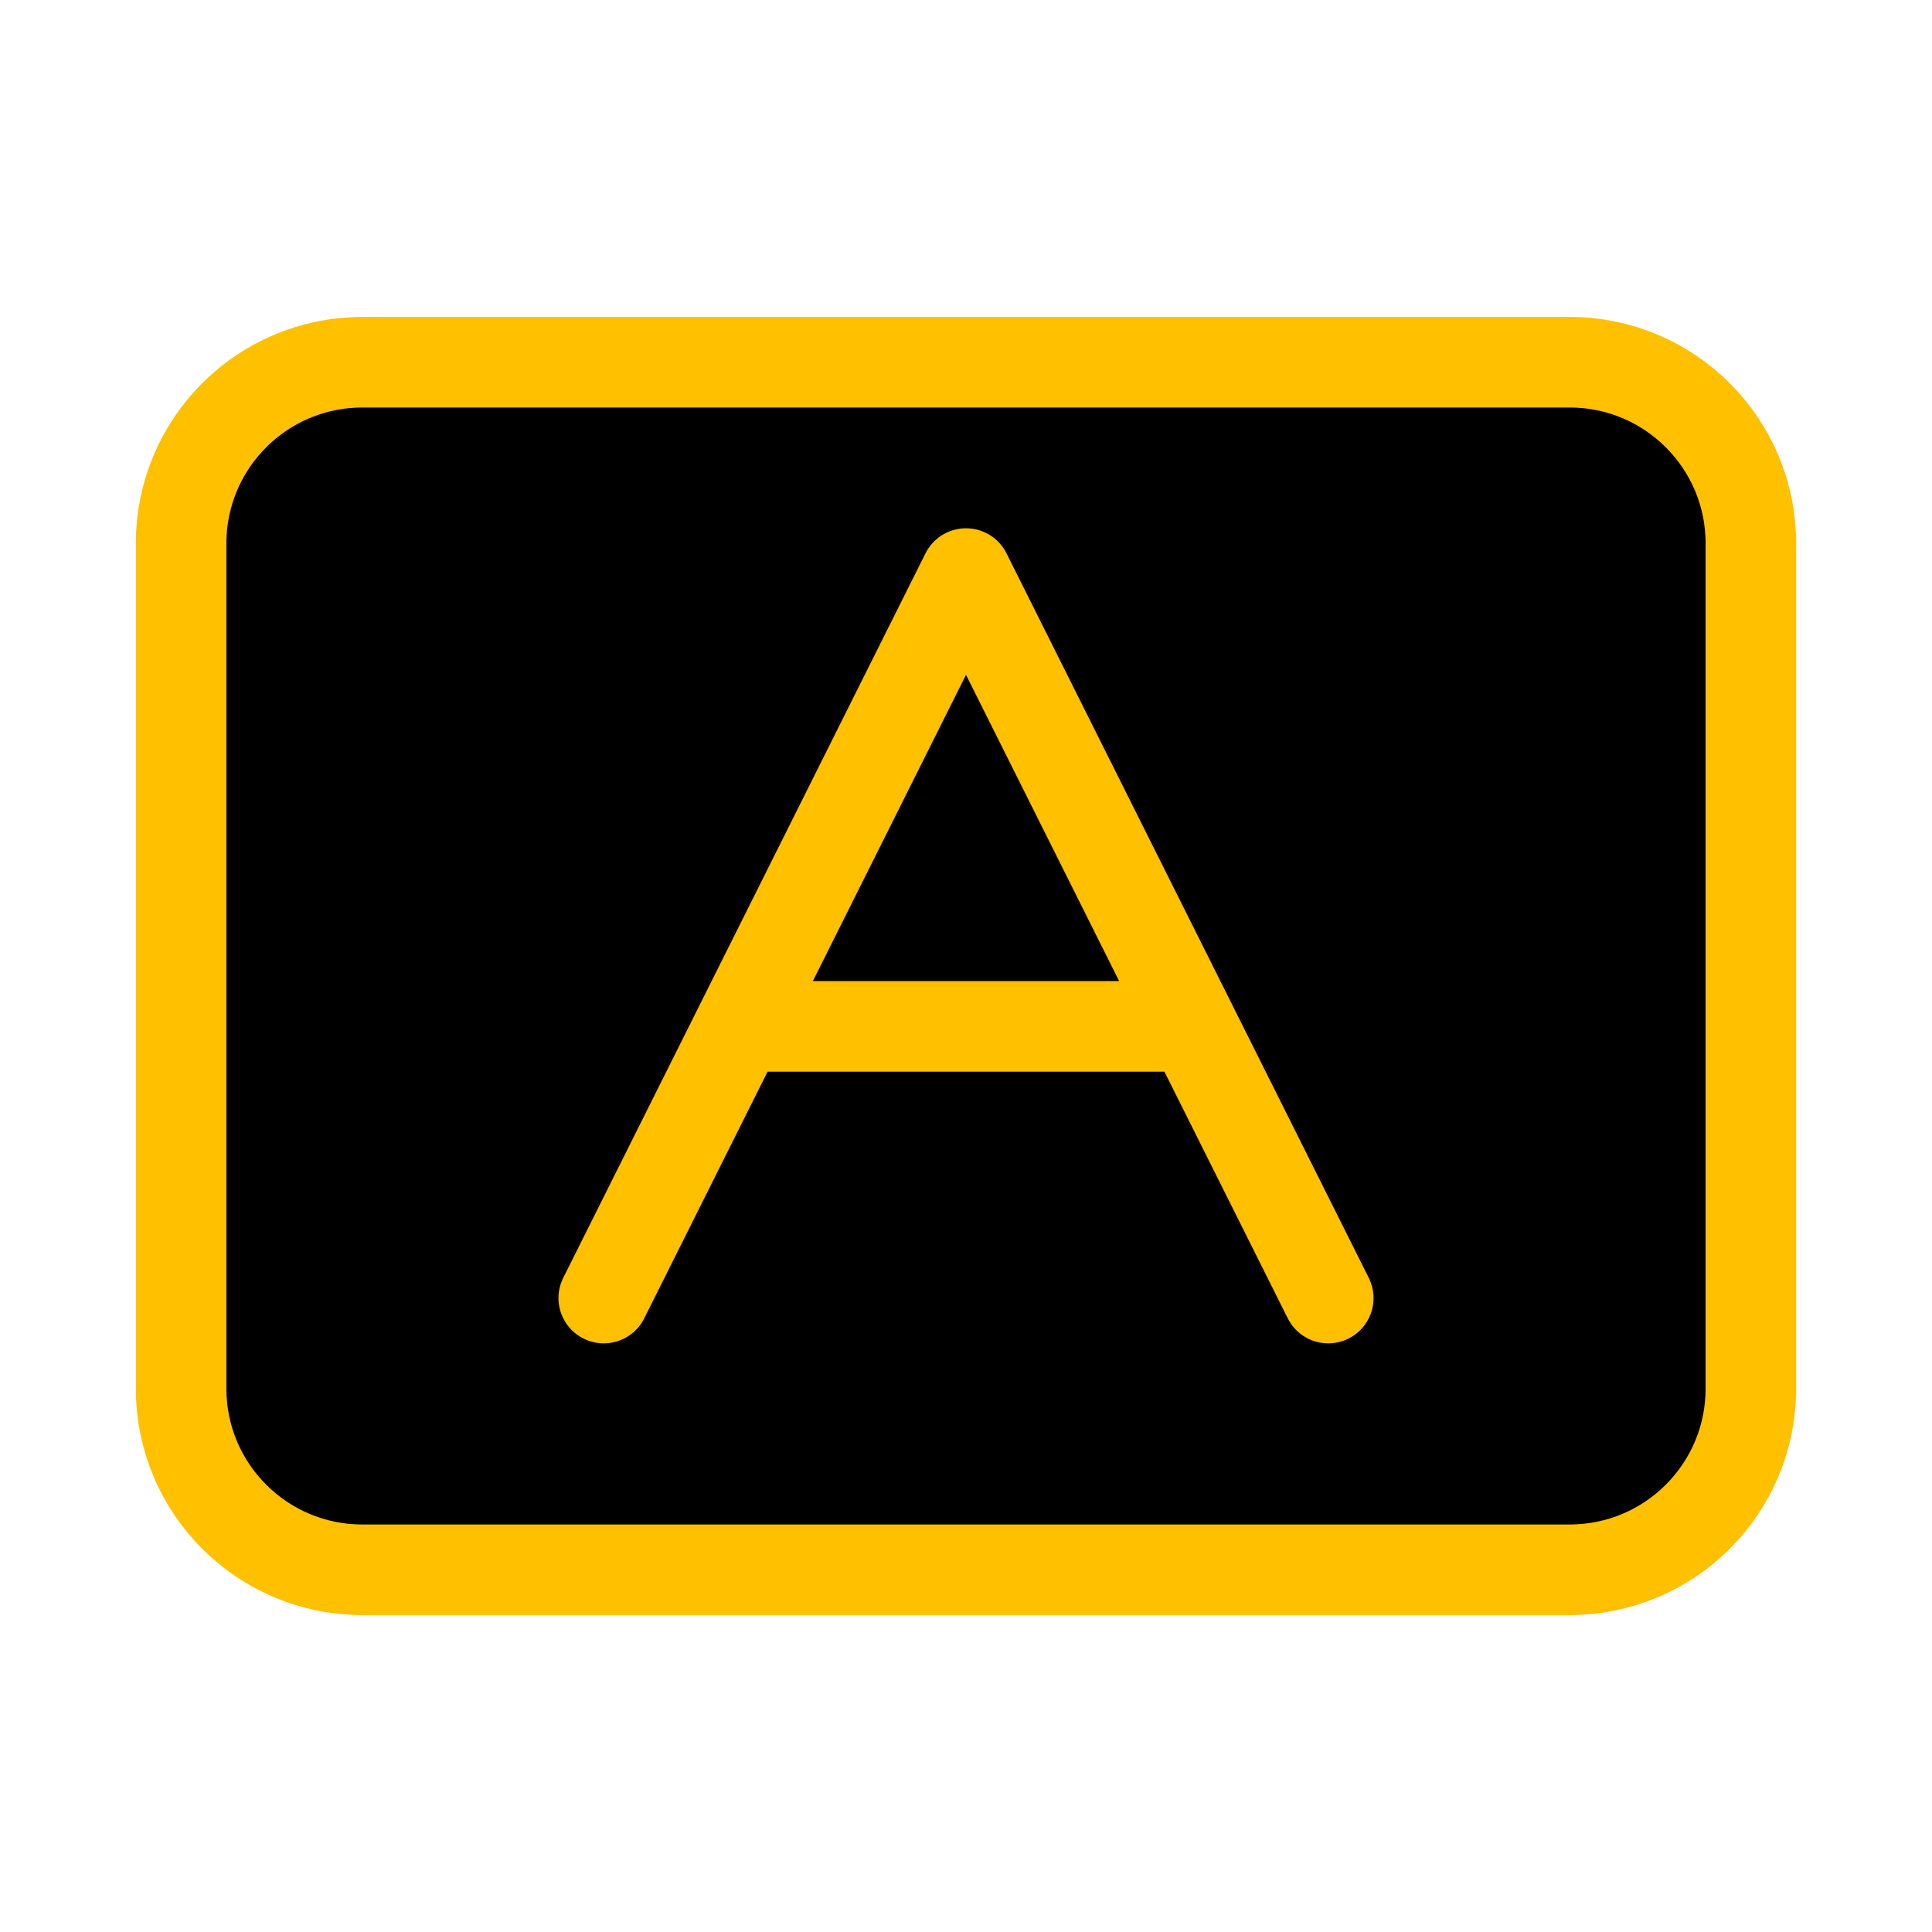
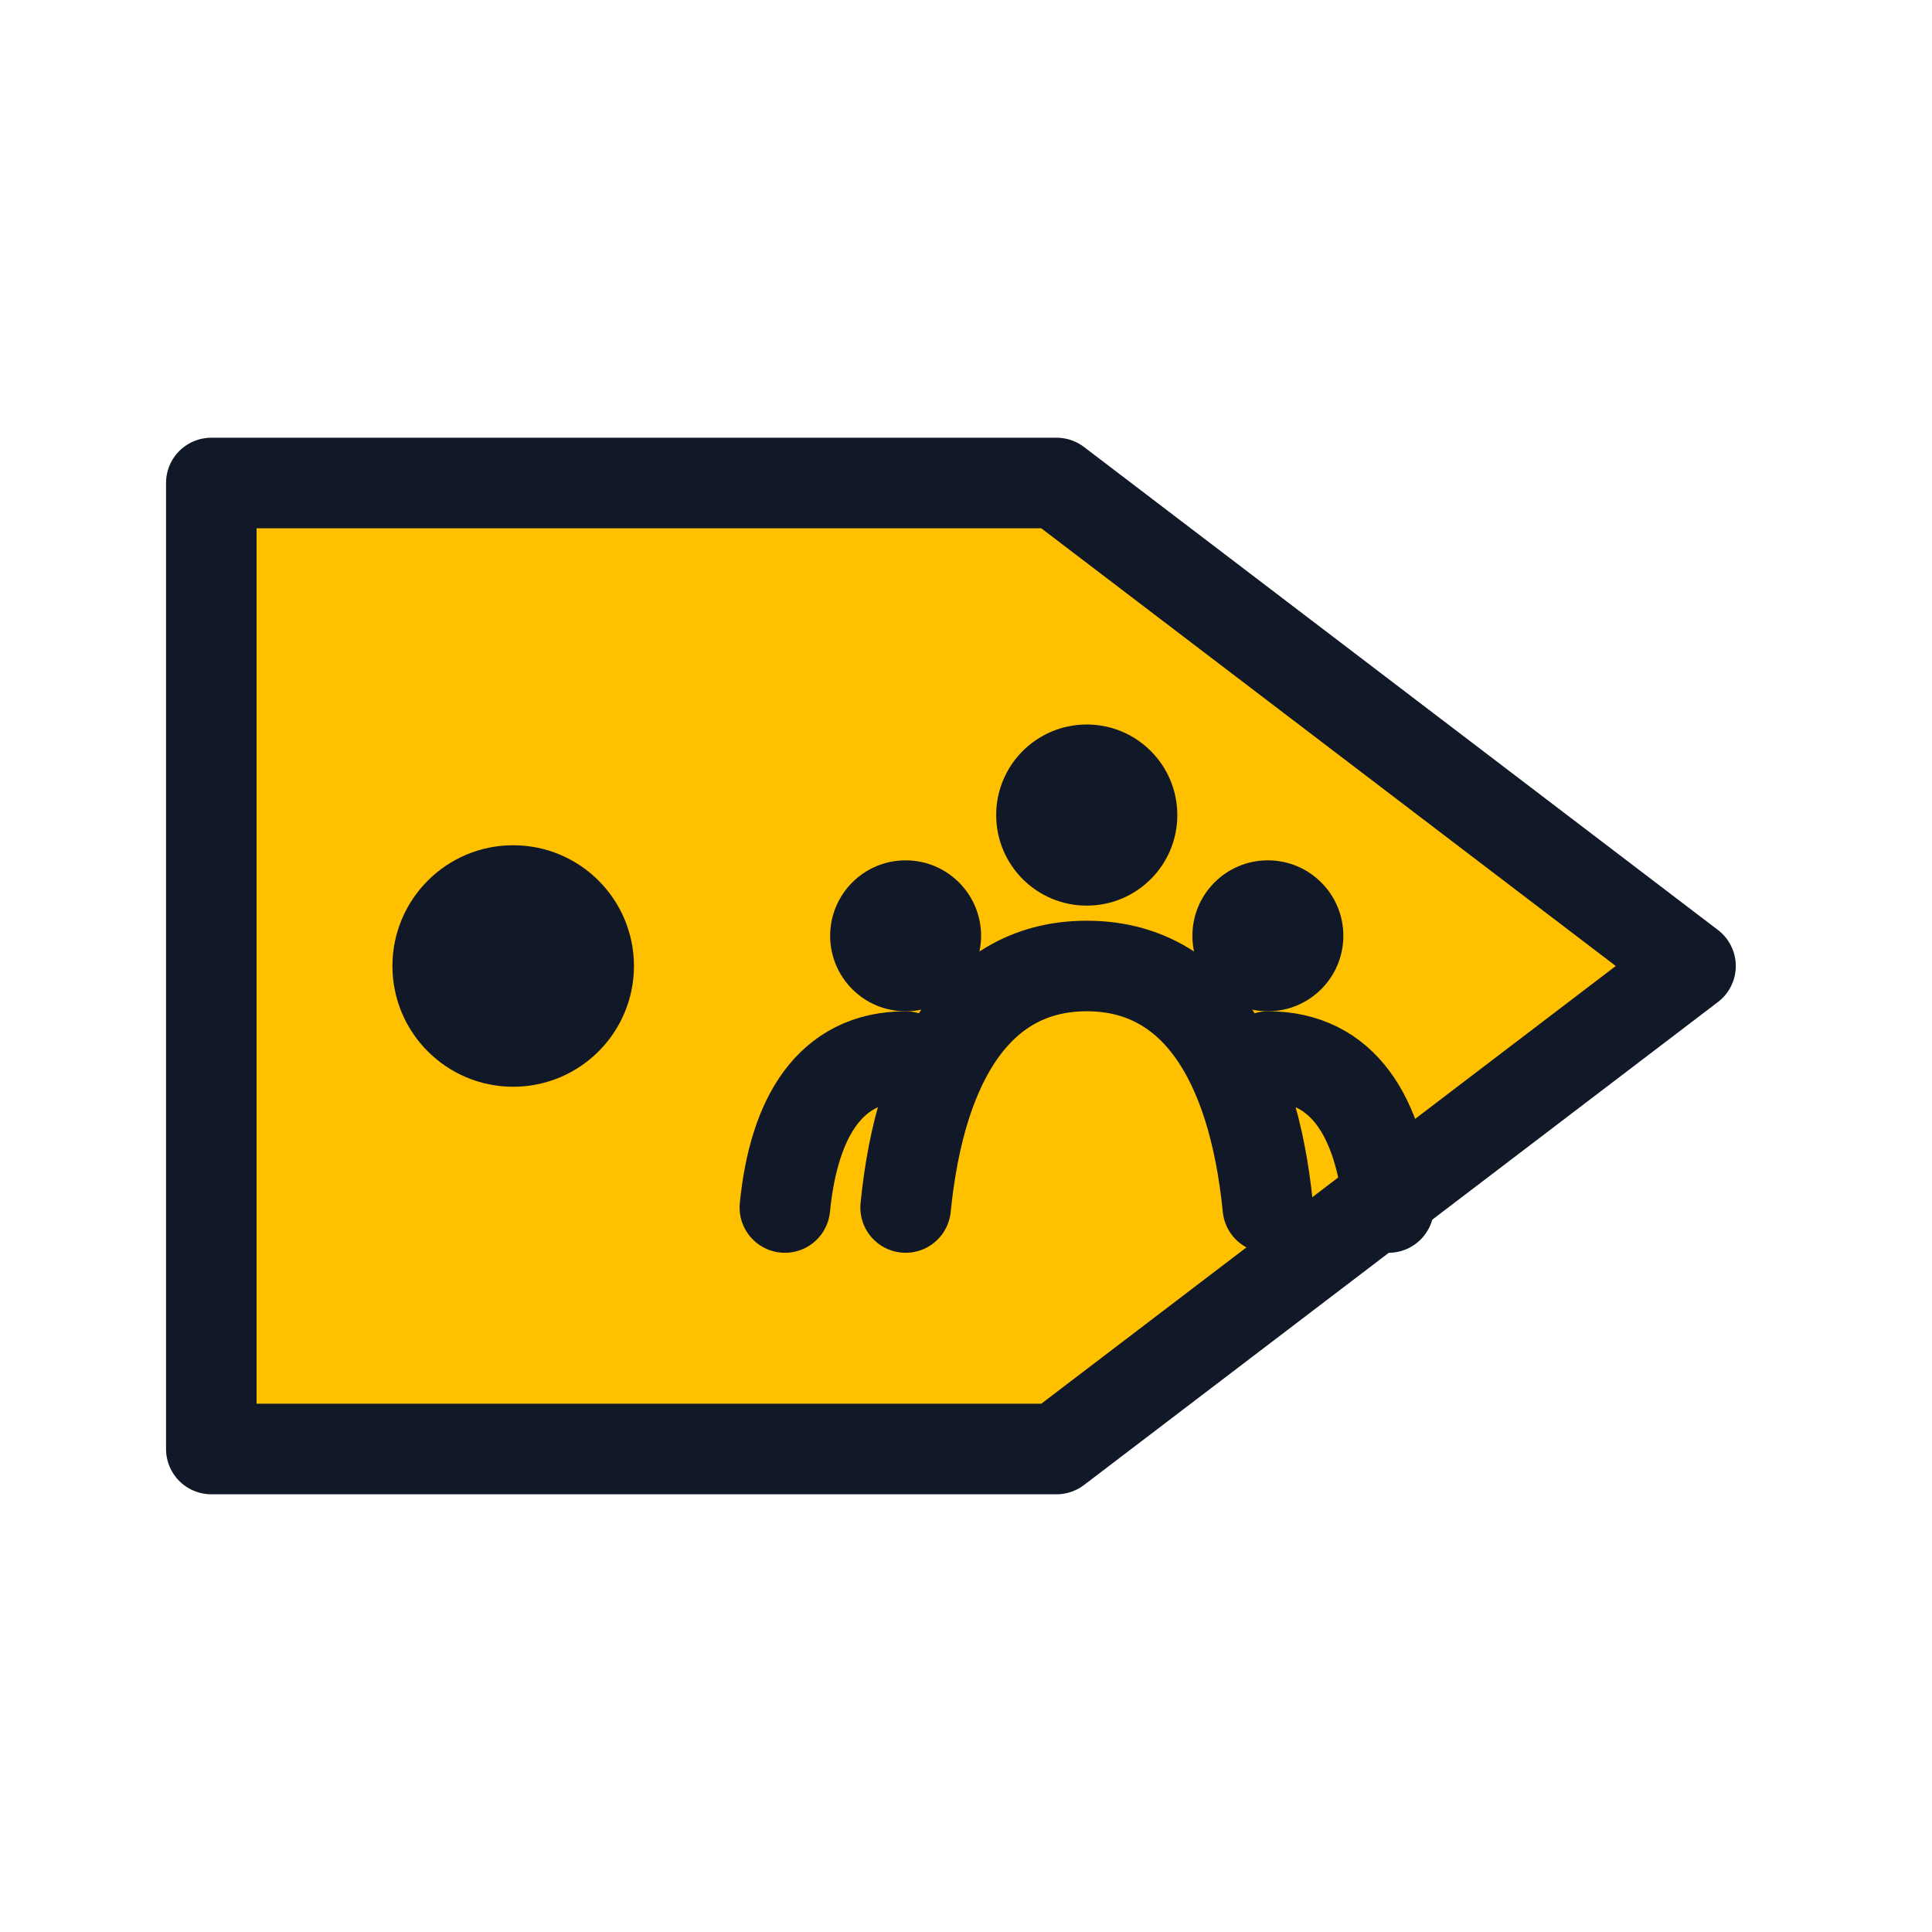
<svg xmlns="http://www.w3.org/2000/svg" viewBox="0 0 64 64" role="img" aria-label="STIX TLP AMBER Marking" focusable="false" fill="none" stroke-width="3" stroke-linecap="round" stroke-linejoin="round">
-   <rect x="6" y="12" width="52" height="40" rx="6" fill="#000000" stroke="#FFC000" />
-   <g stroke="#FFC000">
-     <path d="m20 43 12-24 12 24M25 34h14" />
+   <path d="M7 16h28l21 16-21 16H7z" fill="#FFC000" stroke="#111827" />
+   <circle cx="17" cy="32" r="4" fill="#111827" stroke="none" />
+   <g fill="none" stroke="#111827" stroke-width="3" stroke-linecap="round" stroke-linejoin="round">
+     <circle cx="36" cy="27" r="3" fill="#111827" stroke="none" />
+     <circle cx="30" cy="31" r="2.5" fill="#111827" stroke="none" />
+     <circle cx="42" cy="31" r="2.5" fill="#111827" stroke="none" />
+     <path d="M30 40c.5-5 2.5-8 6-8s5.5 3 6 8M26 40c.3-3 1.5-5 4-5M46 40c-.3-3-1.5-5-4-5" />
  </g>
</svg>
